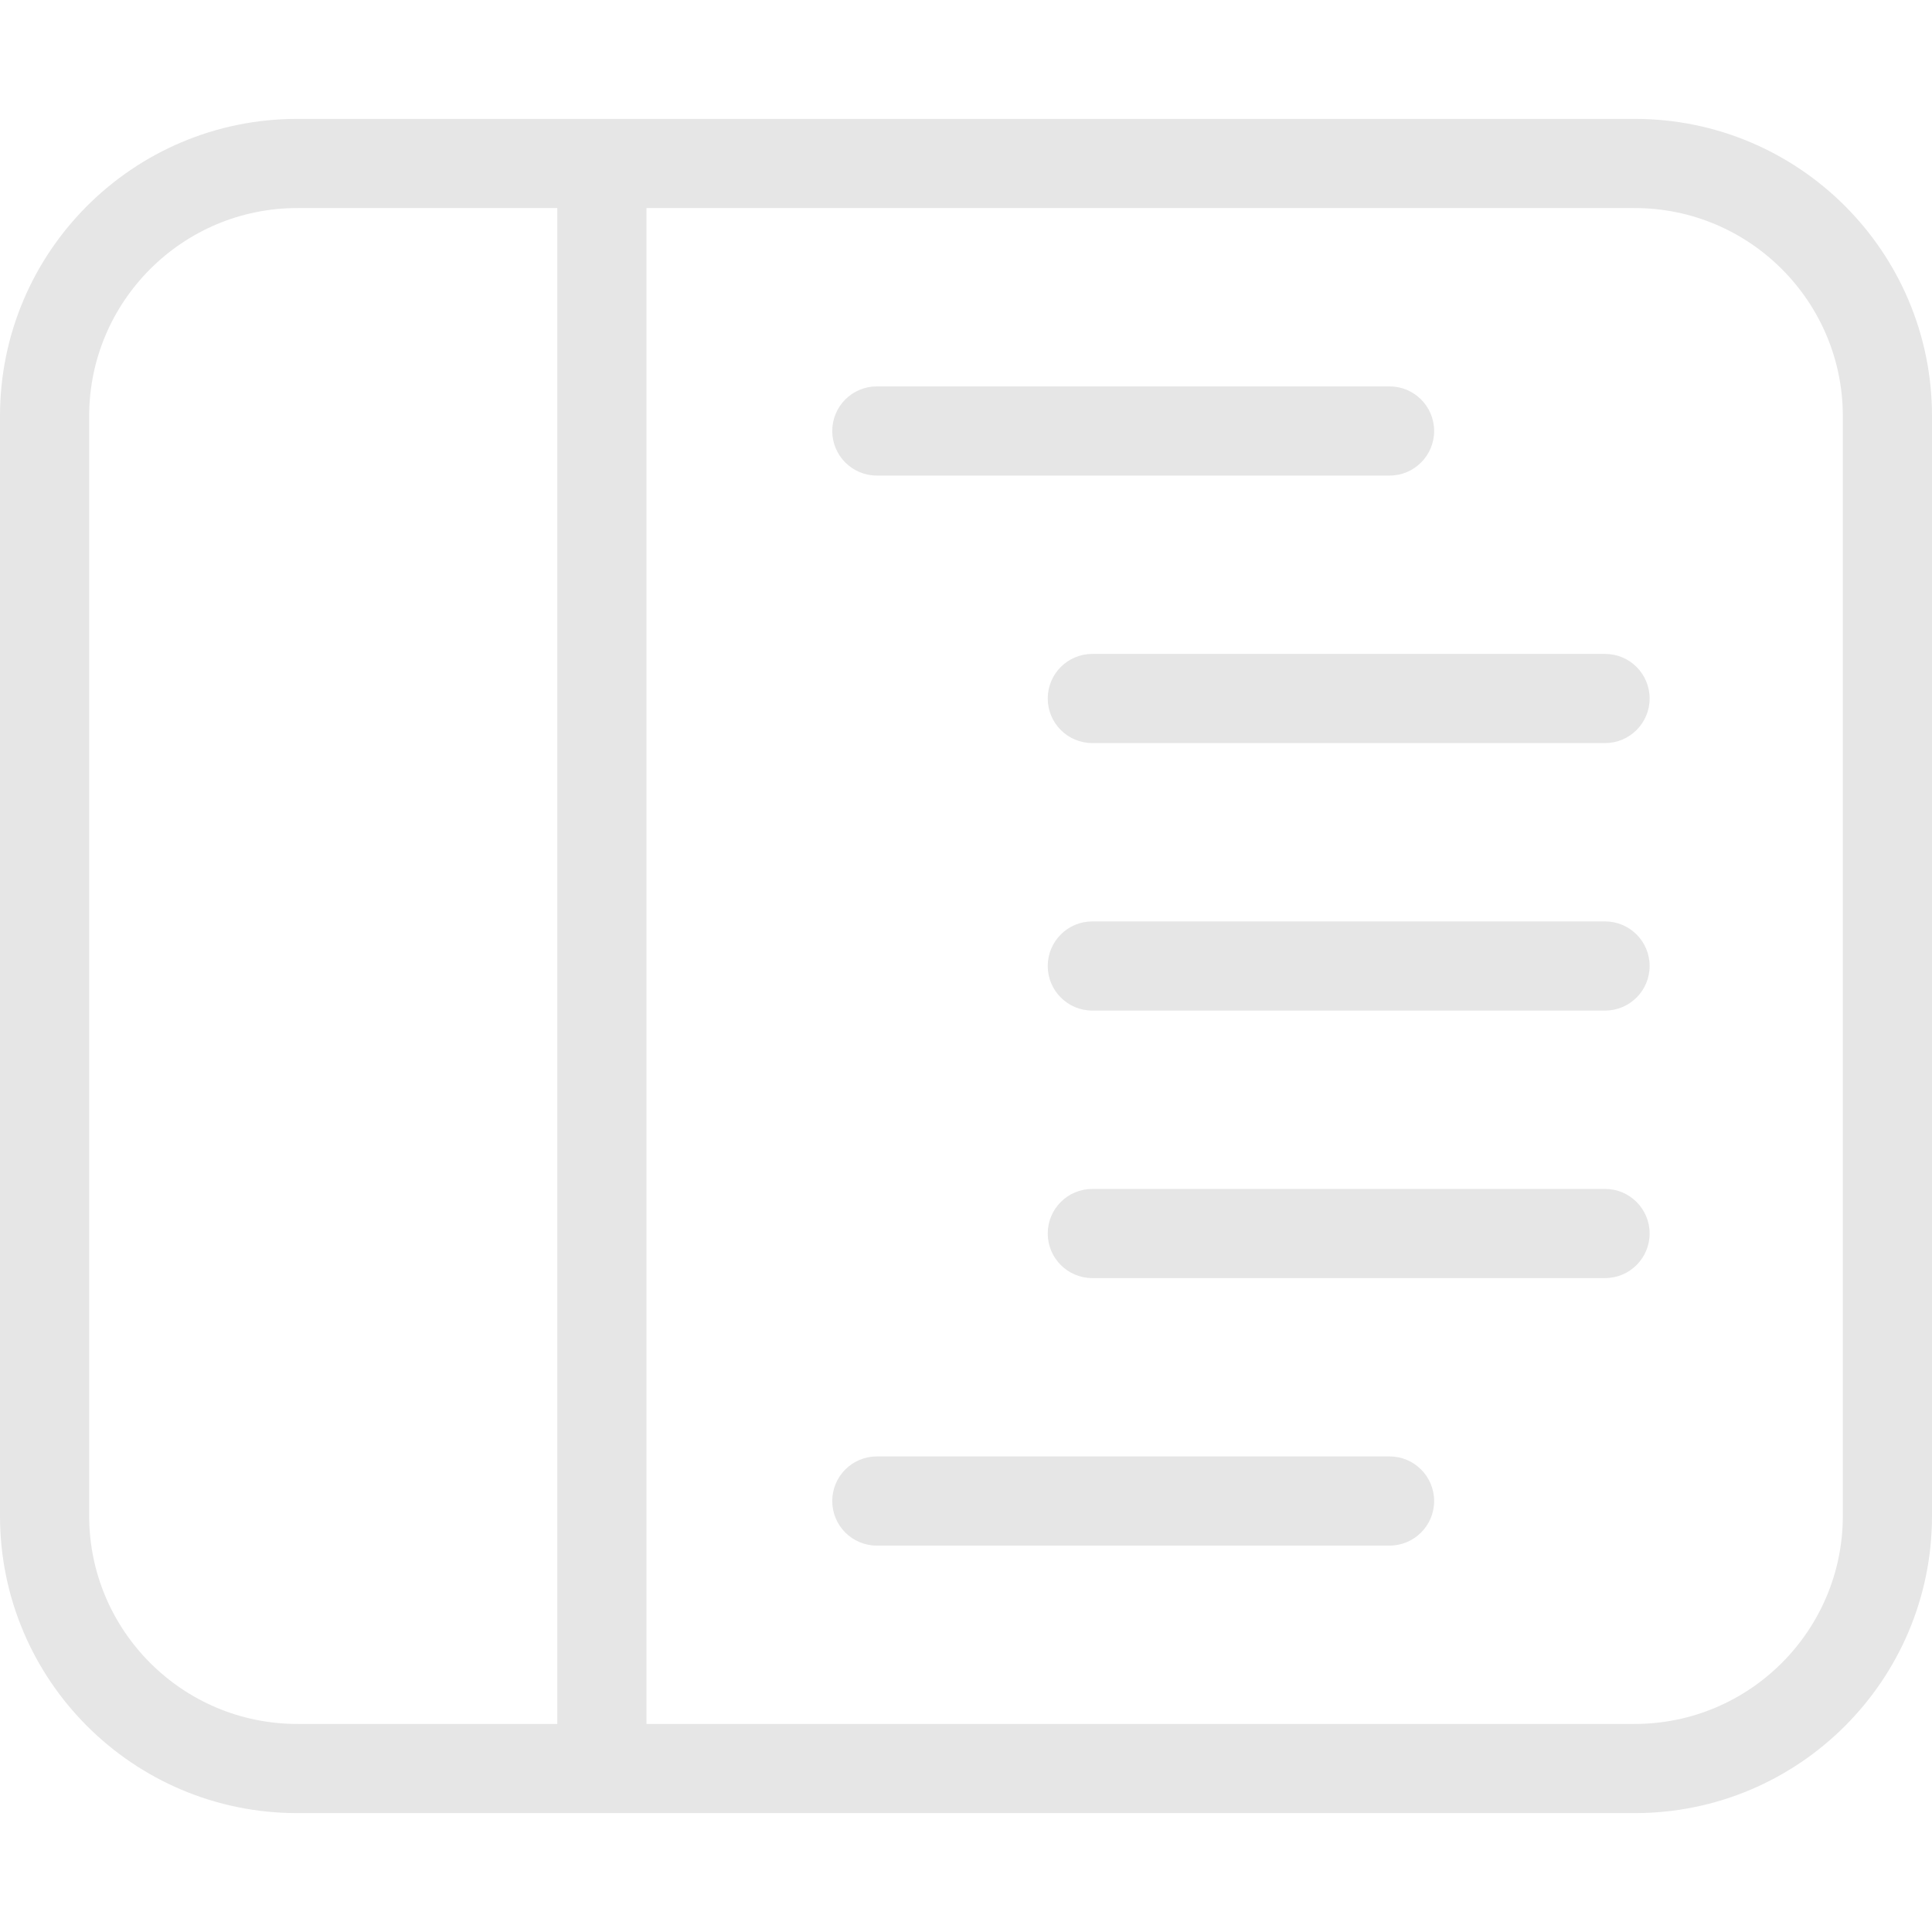
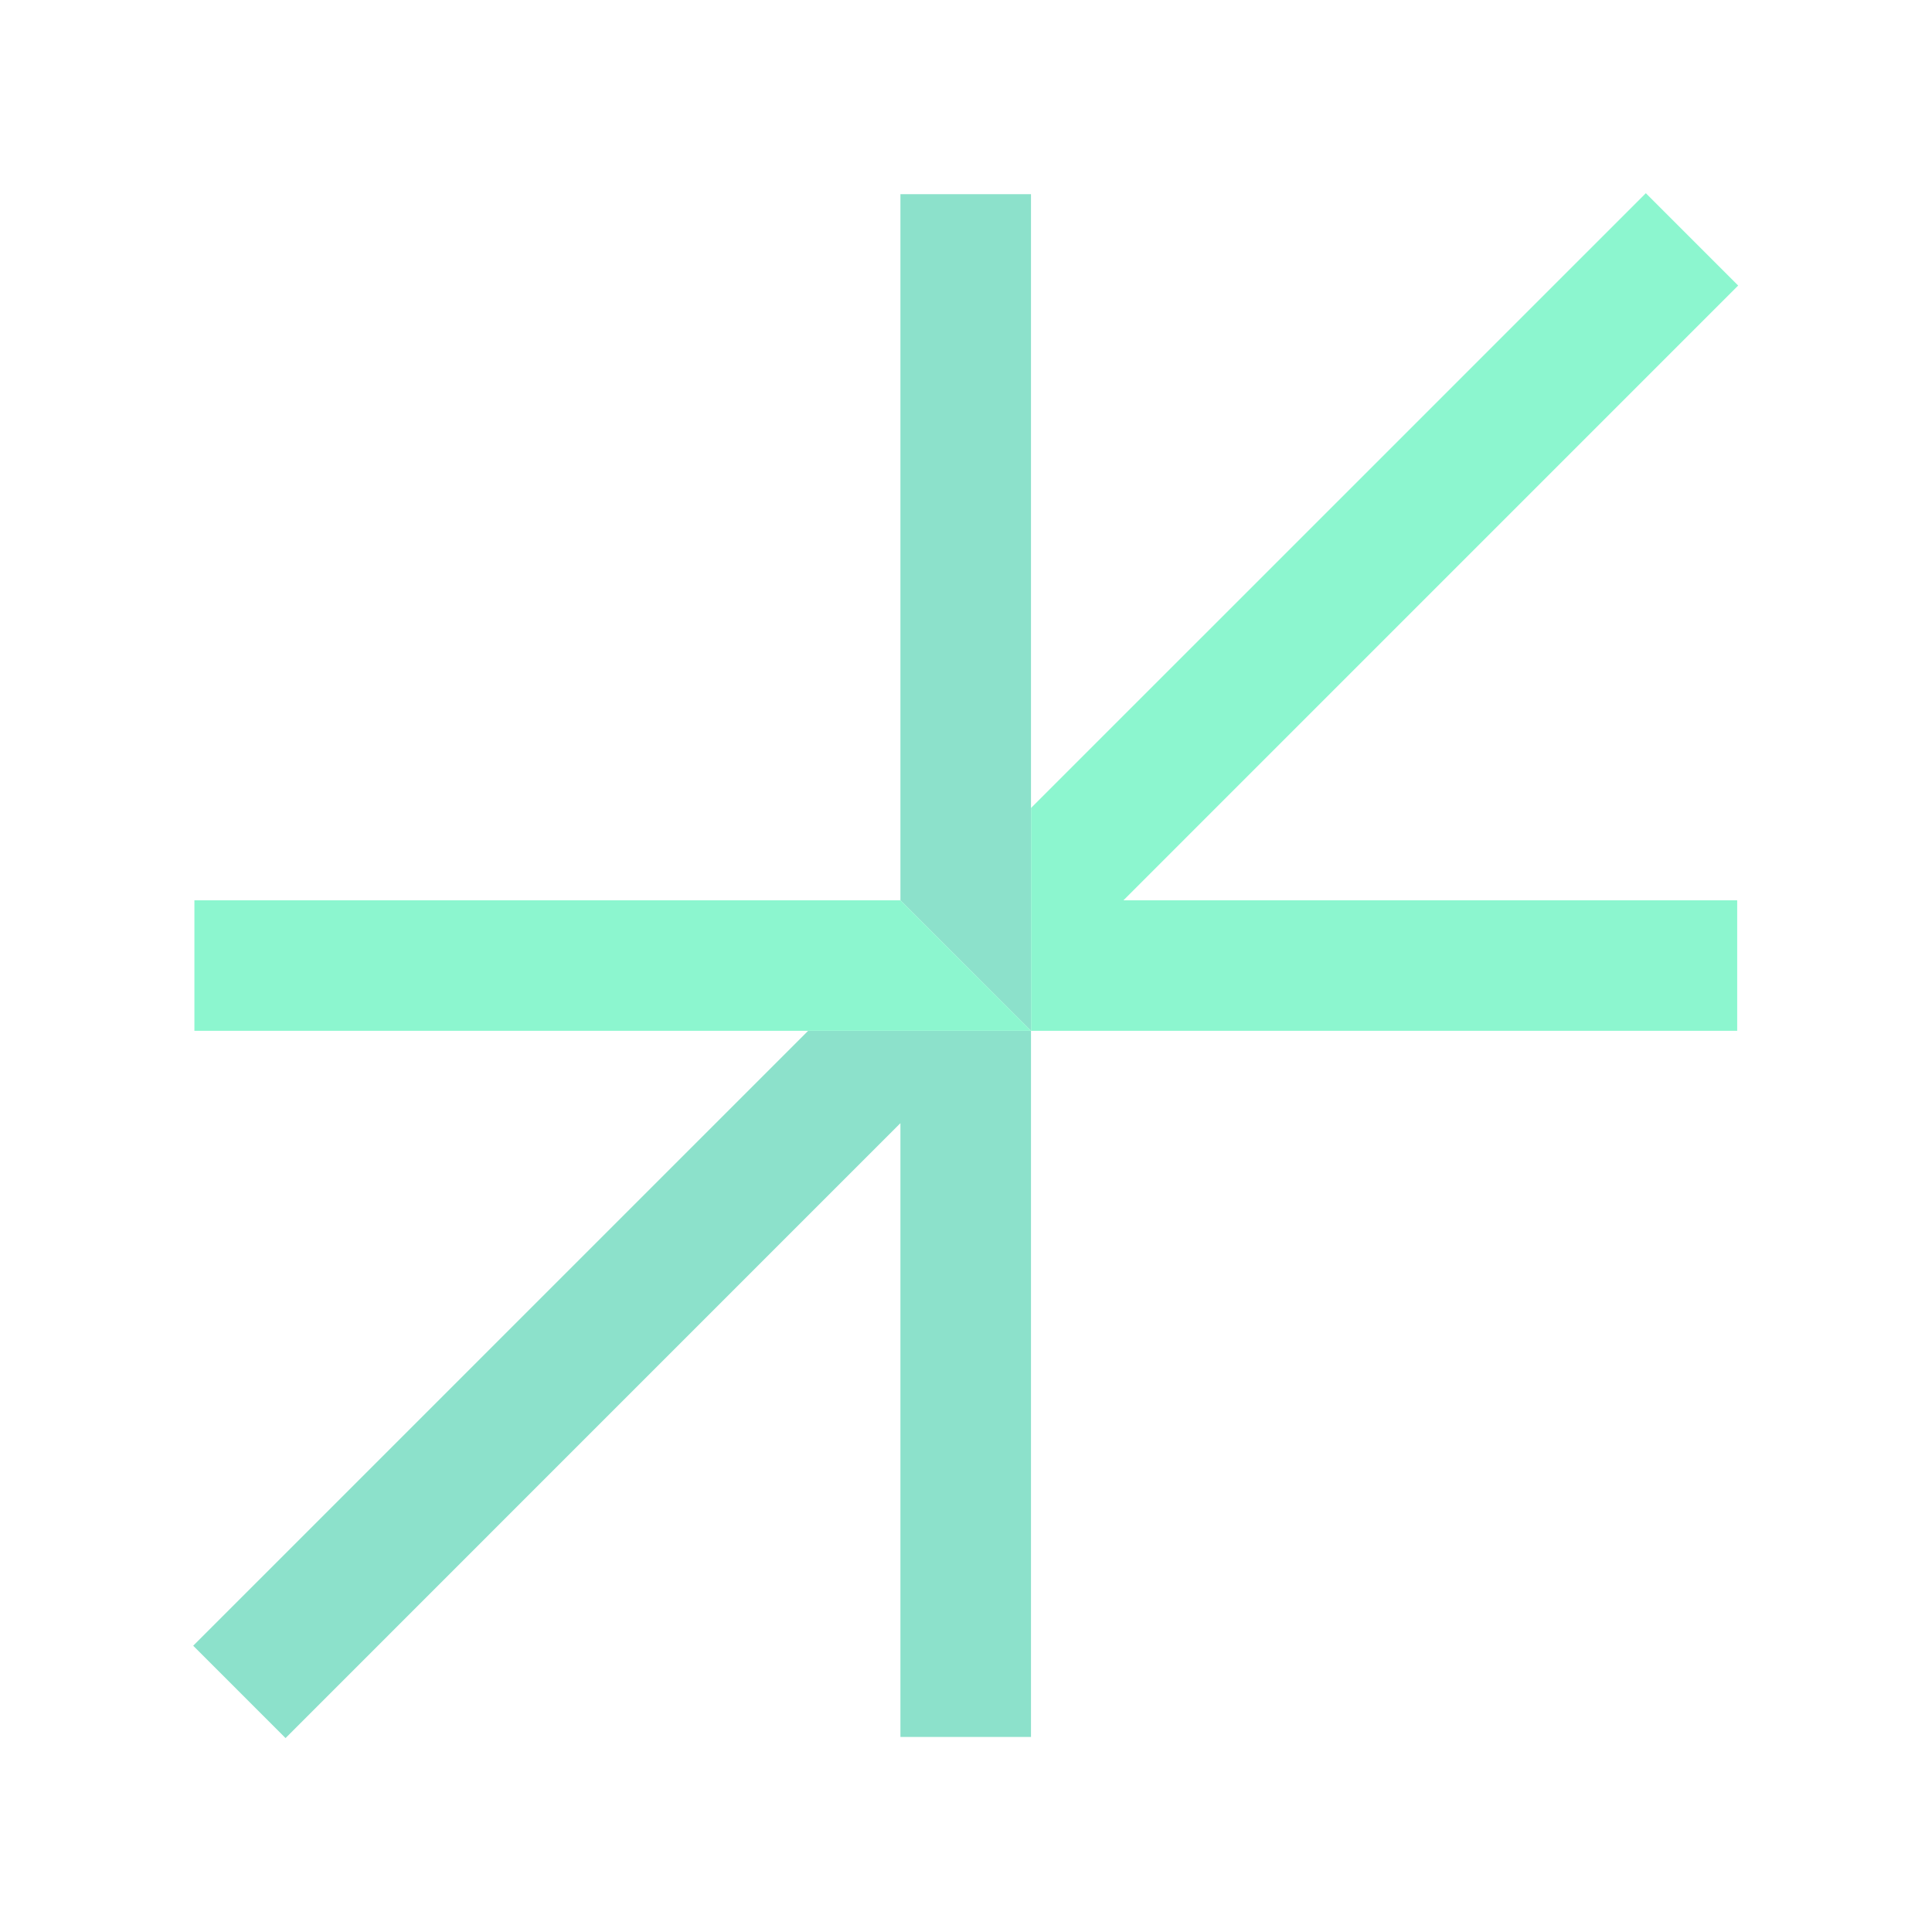
- <svg xmlns="http://www.w3.org/2000/svg" width="260" height="260" viewBox="0 0 260 260" opacity="0.1">
-   <path d="M220 16H40C17.909 16 0 33.909 0 56V204C0 226.091 17.909 244 40 244H220C242.091 244 260 226.091 260 204V56C260 33.909 242.091 16 220 16ZM12 204V56C12 40.561 24.561 28 40 28H75V232H40C24.561 232 12 219.439 12 204ZM248 204C248 219.439 235.439 232 220 232H87V28H220C235.439 28 248 40.561 248 56V204ZM112 58C112 54.686 114.686 52 118 52H187C190.314 52 193 54.686 193 58C193 61.314 190.314 64 187 64H118C114.686 64 112 61.314 112 58ZM193 202C193 205.314 190.314 208 187 208H118C114.686 208 112 205.314 112 202C112 198.686 114.686 196 118 196H187C190.314 196 193 198.686 193 202ZM222 94C222 97.314 219.314 100 216 100H147C143.686 100 141 97.314 141 94C141 90.686 143.686 88 147 88H216C219.314 88 222 90.686 222 94ZM222 130C222 133.314 219.314 136 216 136H147C143.686 136 141 133.314 141 130C141 126.686 143.686 124 147 124H216C219.314 124 222 126.686 222 130ZM222 166C222 169.314 219.314 172 216 172H147C143.686 172 141 169.314 141 166C141 162.686 143.686 160 147 160H216C219.314 160 222 162.686 222 166Z" />
+ <svg xmlns="http://www.w3.org/2000/svg" width="260" height="260" viewBox="0 0 260 260" fill="none">
+   <g transform="translate(26.000 26.000) scale(6.01156)" opacity="0.45">
+     <g transform="translate(-148.908 0)">
+       <path d="M183.494 2.067L181.427 0L167.664 13.762V15.829V18.751H183.472V15.829H169.733L183.494 2.067Z" fill="#00EC95" />
+       <path d="M164.74 0.022V15.828L167.663 18.751H162.674L148.908 32.516L150.975 34.584L164.74 20.818V34.558H167.663V18.751V17.557V0.022H164.74Z" fill="#00BD8B" />
+       <path d="M148.935 18.751V15.829H164.741L167.664 18.751H148.935Z" fill="#00EC95" />
+     </g>
+   </g>
</svg>
